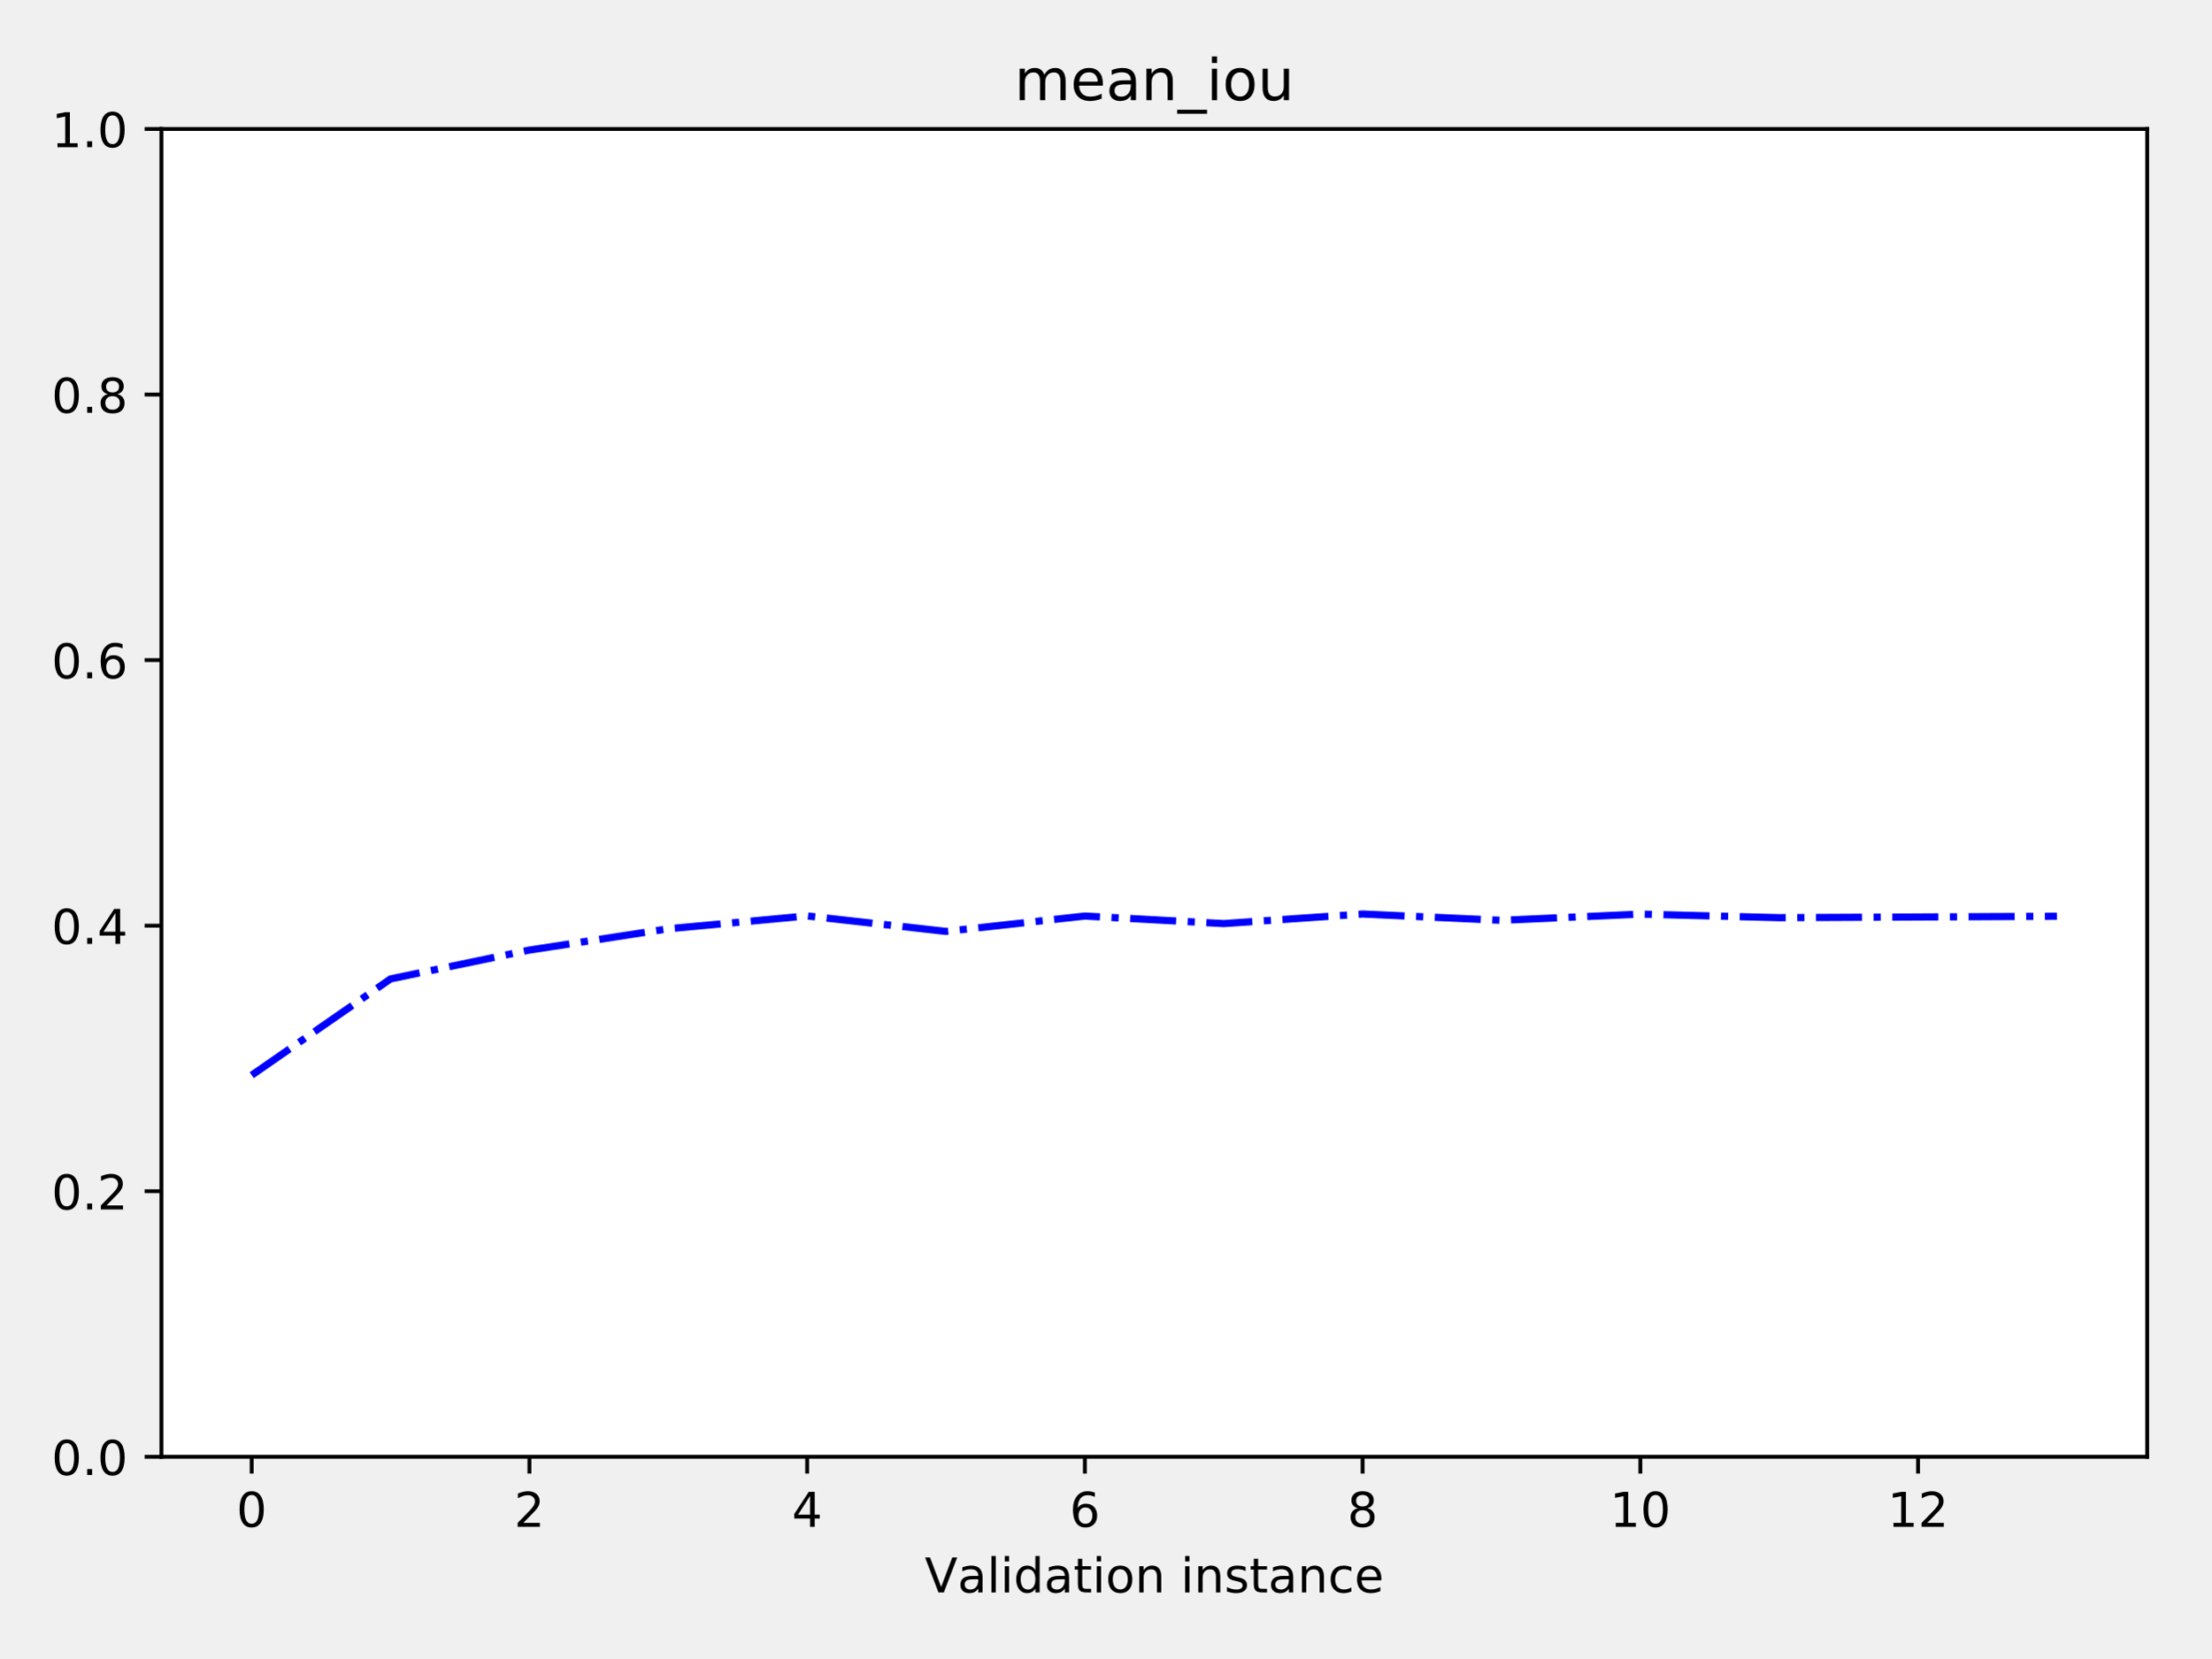
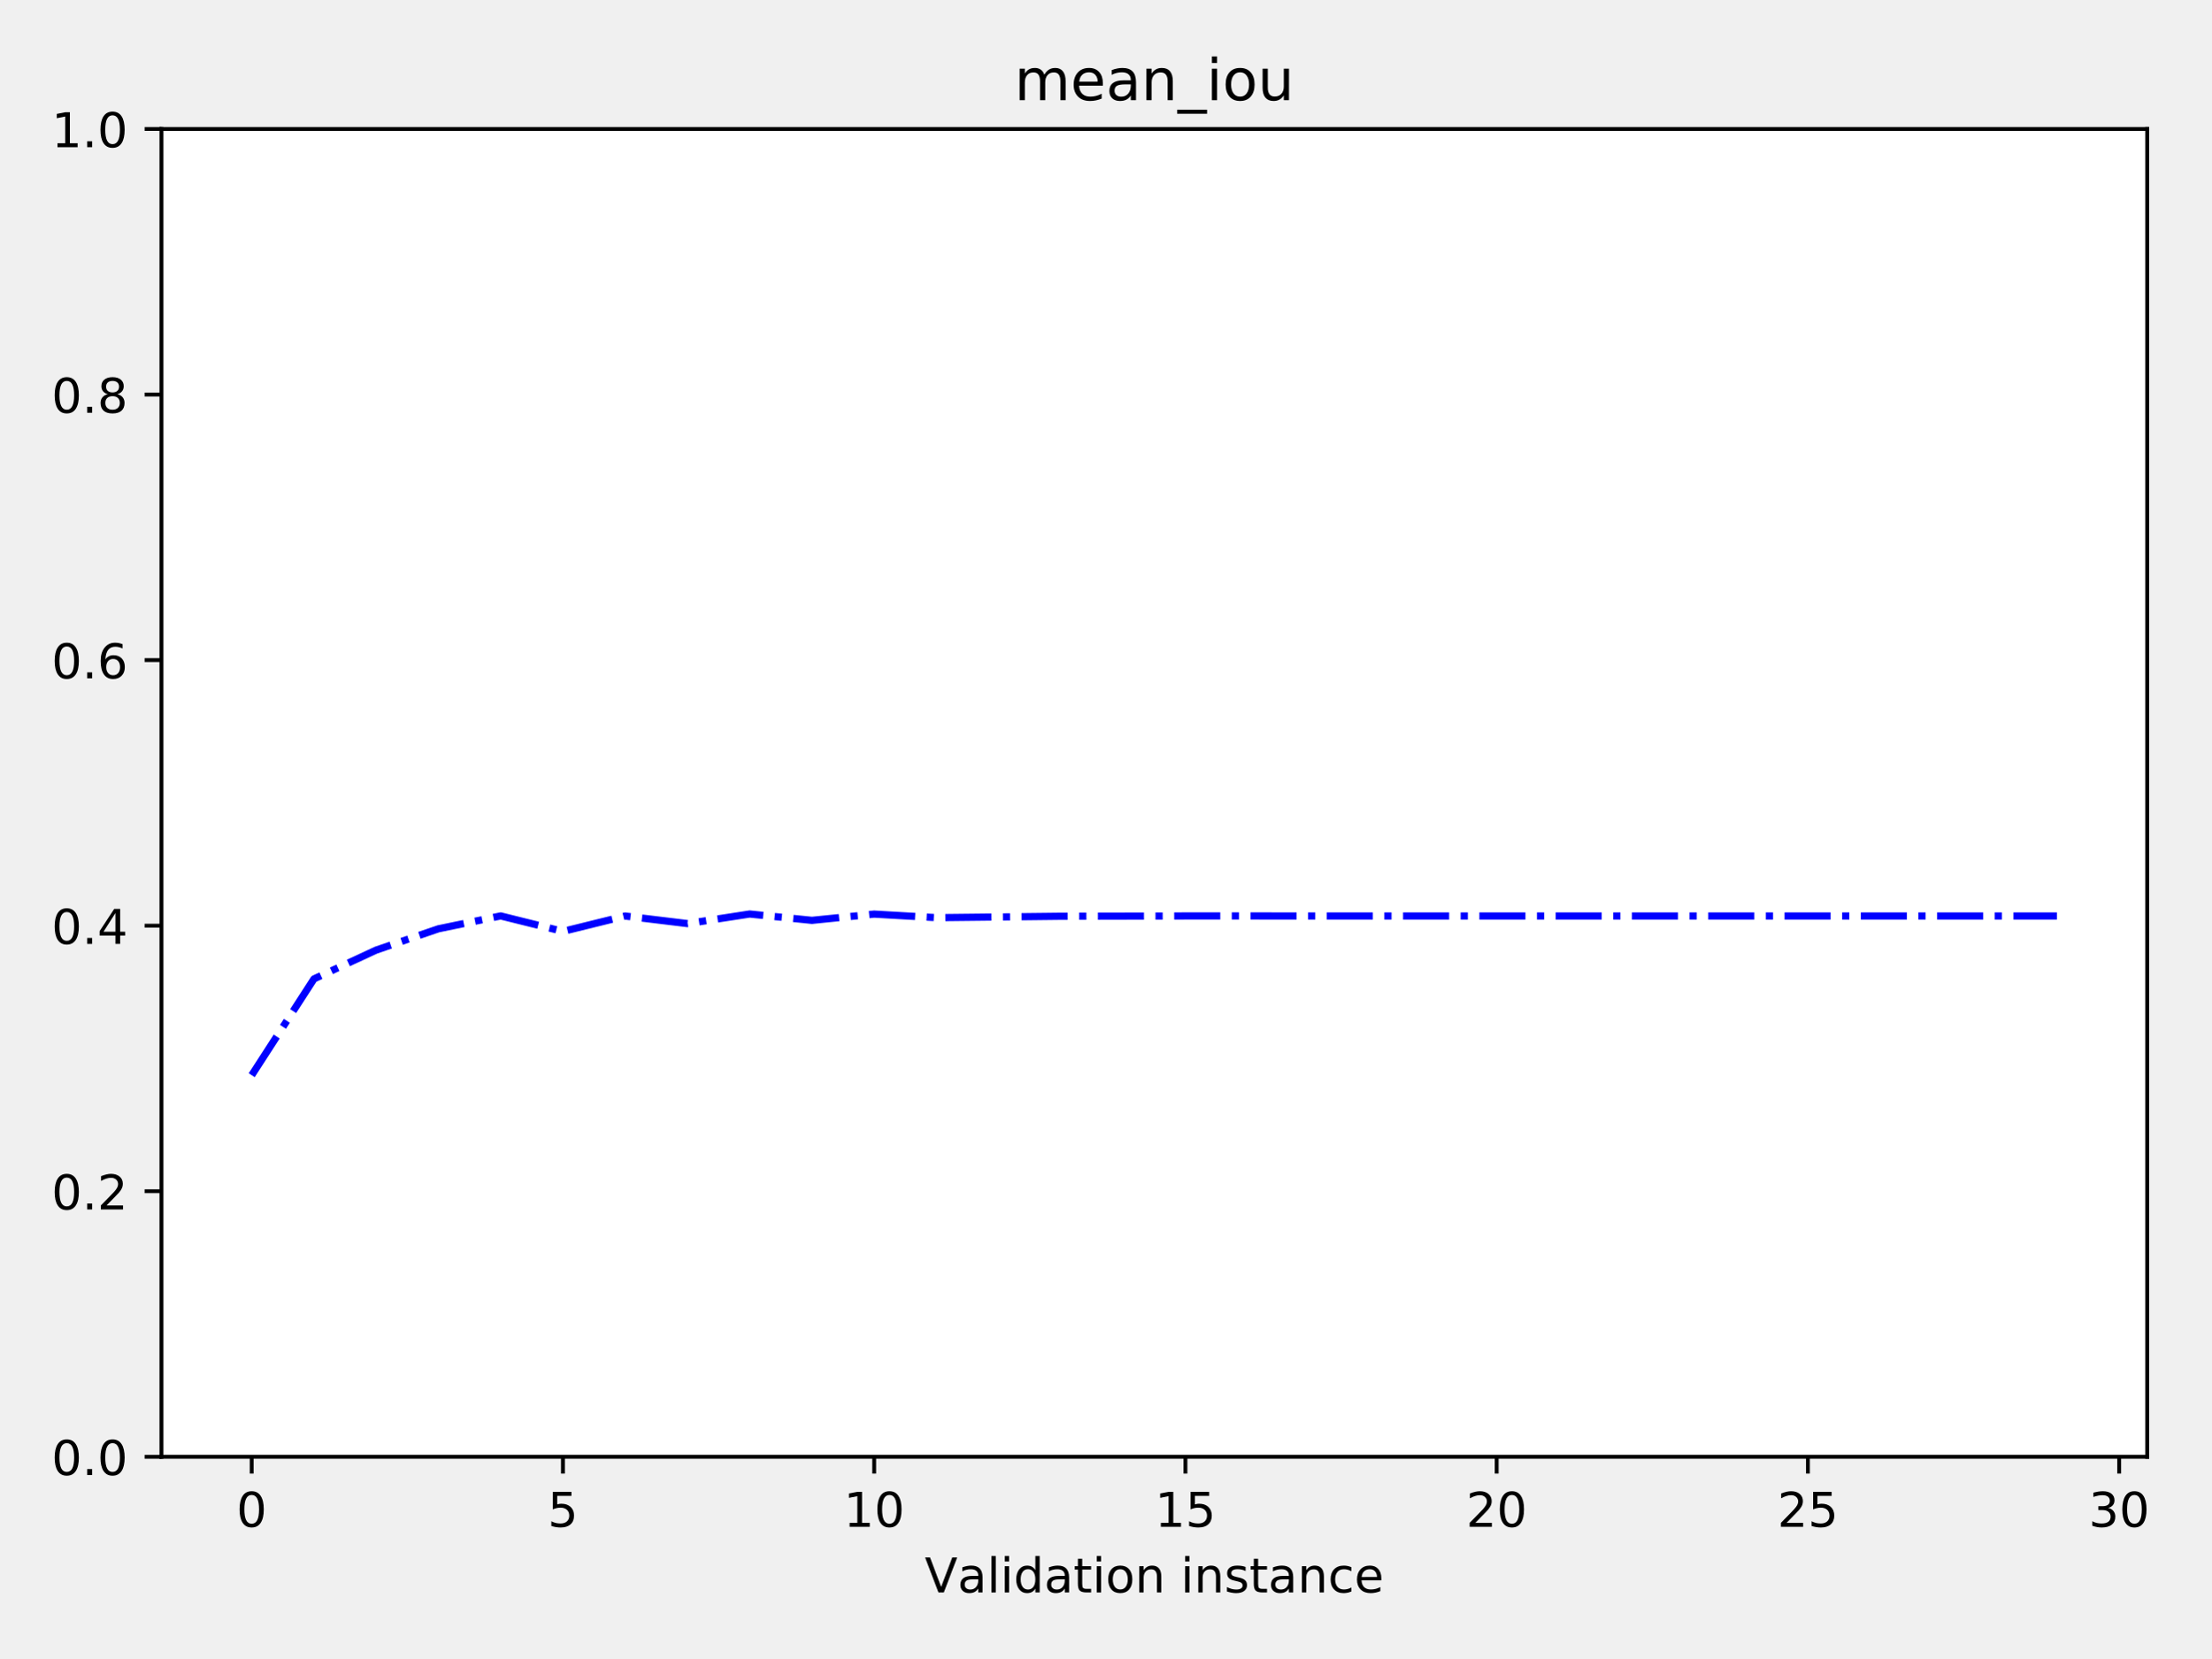
<svg xmlns="http://www.w3.org/2000/svg" xmlns:xlink="http://www.w3.org/1999/xlink" height="345.6pt" version="1.1" viewBox="0 0 460.8 345.6" width="460.8pt">
  <defs>
    <style type="text/css">
*{stroke-linecap:butt;stroke-linejoin:round;}
  </style>
  </defs>
  <g id="figure_1">
    <g id="axes_1">
      <g id="patch_1">
        <path d="M 33.64 303.64  L 447.48 303.64  L 447.48 26.88  L 33.64 26.88  z " style="fill:#ffffff;" />
      </g>
      <g id="matplotlib.axis_1">
        <g id="xtick_1">
          <g id="line2d_1">
            <defs>
-               <path d="M 0 0  L 0 3.5  " id="ma645ef5cdf" style="stroke:#000000;stroke-width:0.8;" />
-             </defs>
-             <g>
-               <use style="stroke:#000000;stroke-width:0.8;" x="52.451" xlink:href="#ma645ef5cdf" y="303.64" />
+               <path d="M 0 0  L 0 3.5  " id="m30734deed5" style="stroke:#000000;stroke-width:0.8;" />
+             </defs>
+             <g>
+               <use style="stroke:#000000;stroke-width:0.8;" x="52.451" xlink:href="#m30734deed5" y="303.64" />
            </g>
          </g>
          <g id="text_1">
            <defs>
              <path d="M 31.781 66.406  Q 24.172 66.406 20.328 58.906  Q 16.5 51.422 16.5 36.375  Q 16.5 21.391 20.328 13.891  Q 24.172 6.391 31.781 6.391  Q 39.453 6.391 43.281 13.891  Q 47.125 21.391 47.125 36.375  Q 47.125 51.422 43.281 58.906  Q 39.453 66.406 31.781 66.406  z M 31.781 74.219  Q 44.047 74.219 50.516 64.516  Q 56.984 54.828 56.984 36.375  Q 56.984 17.969 50.516 8.266  Q 44.047 -1.422 31.781 -1.422  Q 19.531 -1.422 13.062 8.266  Q 6.594 17.969 6.594 36.375  Q 6.594 54.828 13.062 64.516  Q 19.531 74.219 31.781 74.219  z " id="DejaVuSans-30" />
            </defs>
            <g transform="translate(49.26966 318.2384)scale(0.1 -0.1)">
              <use xlink:href="#DejaVuSans-30" />
            </g>
          </g>
        </g>
        <g id="xtick_2">
          <g id="line2d_2">
            <g>
-               <use style="stroke:#000000;stroke-width:0.8;" x="110.331" xlink:href="#ma645ef5cdf" y="303.64" />
+               <use style="stroke:#000000;stroke-width:0.8;" x="117.316" xlink:href="#m30734deed5" y="303.64" />
            </g>
          </g>
          <g id="text_2">
            <defs>
-               <path d="M 19.188 8.297  L 53.609 8.297  L 53.609 0  L 7.328 0  L 7.328 8.297  Q 12.938 14.109 22.625 23.891  Q 32.328 33.688 34.812 36.531  Q 39.547 41.844 41.422 45.531  Q 43.312 49.219 43.312 52.781  Q 43.312 58.594 39.234 62.25  Q 35.156 65.922 28.609 65.922  Q 23.969 65.922 18.812 64.312  Q 13.672 62.703 7.812 59.422  L 7.812 69.391  Q 13.766 71.781 18.938 73  Q 24.125 74.219 28.422 74.219  Q 39.75 74.219 46.484 68.547  Q 53.219 62.891 53.219 53.422  Q 53.219 48.922 51.531 44.891  Q 49.859 40.875 45.406 35.406  Q 44.188 33.984 37.641 27.219  Q 31.109 20.453 19.188 8.297  z " id="DejaVuSans-32" />
-             </defs>
-             <g transform="translate(107.1494 318.2384)scale(0.1 -0.1)">
-               <use xlink:href="#DejaVuSans-32" />
+               <path d="M 10.797 72.906  L 49.516 72.906  L 49.516 64.594  L 19.828 64.594  L 19.828 46.734  Q 21.969 47.469 24.109 47.828  Q 26.266 48.188 28.422 48.188  Q 40.625 48.188 47.75 41.5  Q 54.891 34.812 54.891 23.391  Q 54.891 11.625 47.562 5.094  Q 40.234 -1.422 26.906 -1.422  Q 22.312 -1.422 17.547 -0.641  Q 12.797 0.141 7.719 1.703  L 7.719 11.625  Q 12.109 9.234 16.797 8.062  Q 21.484 6.891 26.703 6.891  Q 35.156 6.891 40.078 11.328  Q 45.016 15.766 45.016 23.391  Q 45.016 31 40.078 35.438  Q 35.156 39.891 26.703 39.891  Q 22.75 39.891 18.812 39.016  Q 14.891 38.141 10.797 36.281  z " id="DejaVuSans-35" />
+             </defs>
+             <g transform="translate(114.1349 318.2384)scale(0.1 -0.1)">
+               <use xlink:href="#DejaVuSans-35" />
            </g>
          </g>
        </g>
        <g id="xtick_3">
          <g id="line2d_3">
            <g>
-               <use style="stroke:#000000;stroke-width:0.8;" x="168.21" xlink:href="#ma645ef5cdf" y="303.64" />
+               <use style="stroke:#000000;stroke-width:0.8;" x="182.181" xlink:href="#m30734deed5" y="303.64" />
            </g>
          </g>
          <g id="text_3">
            <defs>
-               <path d="M 37.797 64.312  L 12.891 25.391  L 37.797 25.391  z M 35.203 72.906  L 47.609 72.906  L 47.609 25.391  L 58.016 25.391  L 58.016 17.188  L 47.609 17.188  L 47.609 0  L 37.797 0  L 37.797 17.188  L 4.891 17.188  L 4.891 26.703  z " id="DejaVuSans-34" />
-             </defs>
-             <g transform="translate(165.0291 318.2384)scale(0.1 -0.1)">
-               <use xlink:href="#DejaVuSans-34" />
+               <path d="M 12.406 8.297  L 28.516 8.297  L 28.516 63.922  L 10.984 60.406  L 10.984 69.391  L 28.422 72.906  L 38.281 72.906  L 38.281 8.297  L 54.391 8.297  L 54.391 0  L 12.406 0  z " id="DejaVuSans-31" />
+             </defs>
+             <g transform="translate(175.8188 318.2384)scale(0.1 -0.1)">
+               <use xlink:href="#DejaVuSans-31" />
+               <use x="63.623" xlink:href="#DejaVuSans-30" />
            </g>
          </g>
        </g>
        <g id="xtick_4">
          <g id="line2d_4">
            <g>
-               <use style="stroke:#000000;stroke-width:0.8;" x="226.09" xlink:href="#ma645ef5cdf" y="303.64" />
+               <use style="stroke:#000000;stroke-width:0.8;" x="247.047" xlink:href="#m30734deed5" y="303.64" />
            </g>
          </g>
          <g id="text_4">
-             <defs>
-               <path d="M 33.016 40.375  Q 26.375 40.375 22.484 35.828  Q 18.609 31.297 18.609 23.391  Q 18.609 15.531 22.484 10.953  Q 26.375 6.391 33.016 6.391  Q 39.656 6.391 43.531 10.953  Q 47.406 15.531 47.406 23.391  Q 47.406 31.297 43.531 35.828  Q 39.656 40.375 33.016 40.375  z M 52.594 71.297  L 52.594 62.312  Q 48.875 64.062 45.094 64.984  Q 41.312 65.922 37.594 65.922  Q 27.828 65.922 22.672 59.328  Q 17.531 52.734 16.797 39.406  Q 19.672 43.656 24.016 45.922  Q 28.375 48.188 33.594 48.188  Q 44.578 48.188 50.953 41.516  Q 57.328 34.859 57.328 23.391  Q 57.328 12.156 50.688 5.359  Q 44.047 -1.422 33.016 -1.422  Q 20.359 -1.422 13.672 8.266  Q 6.984 17.969 6.984 36.375  Q 6.984 53.656 15.188 63.938  Q 23.391 74.219 37.203 74.219  Q 40.922 74.219 44.703 73.484  Q 48.484 72.75 52.594 71.297  z " id="DejaVuSans-36" />
-             </defs>
-             <g transform="translate(222.9088 318.2384)scale(0.1 -0.1)">
-               <use xlink:href="#DejaVuSans-36" />
+             <g transform="translate(240.684 318.2384)scale(0.1 -0.1)">
+               <use xlink:href="#DejaVuSans-31" />
+               <use x="63.623" xlink:href="#DejaVuSans-35" />
            </g>
          </g>
        </g>
        <g id="xtick_5">
          <g id="line2d_5">
            <g>
-               <use style="stroke:#000000;stroke-width:0.8;" x="283.97" xlink:href="#ma645ef5cdf" y="303.64" />
+               <use style="stroke:#000000;stroke-width:0.8;" x="311.912" xlink:href="#m30734deed5" y="303.64" />
            </g>
          </g>
          <g id="text_5">
            <defs>
-               <path d="M 31.781 34.625  Q 24.75 34.625 20.719 30.859  Q 16.703 27.094 16.703 20.516  Q 16.703 13.922 20.719 10.156  Q 24.75 6.391 31.781 6.391  Q 38.812 6.391 42.859 10.172  Q 46.922 13.969 46.922 20.516  Q 46.922 27.094 42.891 30.859  Q 38.875 34.625 31.781 34.625  z M 21.922 38.812  Q 15.578 40.375 12.031 44.719  Q 8.5 49.078 8.5 55.328  Q 8.5 64.062 14.719 69.141  Q 20.953 74.219 31.781 74.219  Q 42.672 74.219 48.875 69.141  Q 55.078 64.062 55.078 55.328  Q 55.078 49.078 51.531 44.719  Q 48 40.375 41.703 38.812  Q 48.828 37.156 52.797 32.312  Q 56.781 27.484 56.781 20.516  Q 56.781 9.906 50.312 4.234  Q 43.844 -1.422 31.781 -1.422  Q 19.734 -1.422 13.25 4.234  Q 6.781 9.906 6.781 20.516  Q 6.781 27.484 10.781 32.312  Q 14.797 37.156 21.922 38.812  z M 18.312 54.391  Q 18.312 48.734 21.844 45.562  Q 25.391 42.391 31.781 42.391  Q 38.141 42.391 41.719 45.562  Q 45.312 48.734 45.312 54.391  Q 45.312 60.062 41.719 63.234  Q 38.141 66.406 31.781 66.406  Q 25.391 66.406 21.844 63.234  Q 18.312 60.062 18.312 54.391  z " id="DejaVuSans-38" />
-             </defs>
-             <g transform="translate(280.7885 318.2384)scale(0.1 -0.1)">
-               <use xlink:href="#DejaVuSans-38" />
+               <path d="M 19.188 8.297  L 53.609 8.297  L 53.609 0  L 7.328 0  L 7.328 8.297  Q 12.938 14.109 22.625 23.891  Q 32.328 33.688 34.812 36.531  Q 39.547 41.844 41.422 45.531  Q 43.312 49.219 43.312 52.781  Q 43.312 58.594 39.234 62.25  Q 35.156 65.922 28.609 65.922  Q 23.969 65.922 18.812 64.312  Q 13.672 62.703 7.812 59.422  L 7.812 69.391  Q 13.766 71.781 18.938 73  Q 24.125 74.219 28.422 74.219  Q 39.75 74.219 46.484 68.547  Q 53.219 62.891 53.219 53.422  Q 53.219 48.922 51.531 44.891  Q 49.859 40.875 45.406 35.406  Q 44.188 33.984 37.641 27.219  Q 31.109 20.453 19.188 8.297  z " id="DejaVuSans-32" />
+             </defs>
+             <g transform="translate(305.5492 318.2384)scale(0.1 -0.1)">
+               <use xlink:href="#DejaVuSans-32" />
+               <use x="63.623" xlink:href="#DejaVuSans-30" />
            </g>
          </g>
        </g>
        <g id="xtick_6">
          <g id="line2d_6">
            <g>
-               <use style="stroke:#000000;stroke-width:0.8;" x="341.85" xlink:href="#ma645ef5cdf" y="303.64" />
+               <use style="stroke:#000000;stroke-width:0.8;" x="376.777" xlink:href="#m30734deed5" y="303.64" />
            </g>
          </g>
          <g id="text_6">
-             <defs>
-               <path d="M 12.406 8.297  L 28.516 8.297  L 28.516 63.922  L 10.984 60.406  L 10.984 69.391  L 28.422 72.906  L 38.281 72.906  L 38.281 8.297  L 54.391 8.297  L 54.391 0  L 12.406 0  z " id="DejaVuSans-31" />
-             </defs>
-             <g transform="translate(335.487 318.2384)scale(0.1 -0.1)">
-               <use xlink:href="#DejaVuSans-31" />
-               <use x="63.623" xlink:href="#DejaVuSans-30" />
+             <g transform="translate(370.4144 318.2384)scale(0.1 -0.1)">
+               <use xlink:href="#DejaVuSans-32" />
+               <use x="63.623" xlink:href="#DejaVuSans-35" />
            </g>
          </g>
        </g>
        <g id="xtick_7">
          <g id="line2d_7">
            <g>
-               <use style="stroke:#000000;stroke-width:0.8;" x="399.729" xlink:href="#ma645ef5cdf" y="303.64" />
+               <use style="stroke:#000000;stroke-width:0.8;" x="441.642" xlink:href="#m30734deed5" y="303.64" />
            </g>
          </g>
          <g id="text_7">
-             <g transform="translate(393.3667 318.2384)scale(0.1 -0.1)">
-               <use xlink:href="#DejaVuSans-31" />
-               <use x="63.623" xlink:href="#DejaVuSans-32" />
+             <defs>
+               <path d="M 40.578 39.312  Q 47.656 37.797 51.625 33  Q 55.609 28.219 55.609 21.188  Q 55.609 10.406 48.188 4.484  Q 40.766 -1.422 27.094 -1.422  Q 22.516 -1.422 17.656 -0.516  Q 12.797 0.391 7.625 2.203  L 7.625 11.719  Q 11.719 9.328 16.594 8.109  Q 21.484 6.891 26.812 6.891  Q 36.078 6.891 40.938 10.547  Q 45.797 14.203 45.797 21.188  Q 45.797 27.641 41.281 31.266  Q 36.766 34.906 28.719 34.906  L 20.219 34.906  L 20.219 43.016  L 29.109 43.016  Q 36.375 43.016 40.234 45.922  Q 44.094 48.828 44.094 54.297  Q 44.094 59.906 40.109 62.906  Q 36.141 65.922 28.719 65.922  Q 24.656 65.922 20.016 65.031  Q 15.375 64.156 9.812 62.312  L 9.812 71.094  Q 15.438 72.656 20.344 73.438  Q 25.25 74.219 29.594 74.219  Q 40.828 74.219 47.359 69.109  Q 53.906 64.016 53.906 55.328  Q 53.906 49.266 50.438 45.094  Q 46.969 40.922 40.578 39.312  z " id="DejaVuSans-33" />
+             </defs>
+             <g transform="translate(435.2796 318.2384)scale(0.1 -0.1)">
+               <use xlink:href="#DejaVuSans-33" />
+               <use x="63.623" xlink:href="#DejaVuSans-30" />
            </g>
          </g>
        </g>
        <g id="text_8">
          <defs>
            <path d="M 28.609 0  L 0.781 72.906  L 11.078 72.906  L 34.188 11.531  L 57.328 72.906  L 67.578 72.906  L 39.797 0  z " id="DejaVuSans-56" />
            <path d="M 34.281 27.484  Q 23.391 27.484 19.188 25  Q 14.984 22.516 14.984 16.5  Q 14.984 11.719 18.141 8.906  Q 21.297 6.109 26.703 6.109  Q 34.188 6.109 38.703 11.406  Q 43.219 16.703 43.219 25.484  L 43.219 27.484  z M 52.203 31.203  L 52.203 0  L 43.219 0  L 43.219 8.297  Q 40.141 3.328 35.547 0.953  Q 30.953 -1.422 24.312 -1.422  Q 15.922 -1.422 10.953 3.297  Q 6 8.016 6 15.922  Q 6 25.141 12.172 29.828  Q 18.359 34.516 30.609 34.516  L 43.219 34.516  L 43.219 35.406  Q 43.219 41.609 39.141 45  Q 35.062 48.391 27.688 48.391  Q 23 48.391 18.547 47.266  Q 14.109 46.141 10.016 43.891  L 10.016 52.203  Q 14.938 54.109 19.578 55.047  Q 24.219 56 28.609 56  Q 40.484 56 46.344 49.844  Q 52.203 43.703 52.203 31.203  z " id="DejaVuSans-61" />
            <path d="M 9.422 75.984  L 18.406 75.984  L 18.406 0  L 9.422 0  z " id="DejaVuSans-6c" />
            <path d="M 9.422 54.688  L 18.406 54.688  L 18.406 0  L 9.422 0  z M 9.422 75.984  L 18.406 75.984  L 18.406 64.594  L 9.422 64.594  z " id="DejaVuSans-69" />
            <path d="M 45.406 46.391  L 45.406 75.984  L 54.391 75.984  L 54.391 0  L 45.406 0  L 45.406 8.203  Q 42.578 3.328 38.25 0.953  Q 33.938 -1.422 27.875 -1.422  Q 17.969 -1.422 11.734 6.484  Q 5.516 14.406 5.516 27.297  Q 5.516 40.188 11.734 48.094  Q 17.969 56 27.875 56  Q 33.938 56 38.25 53.625  Q 42.578 51.266 45.406 46.391  z M 14.797 27.297  Q 14.797 17.391 18.875 11.75  Q 22.953 6.109 30.078 6.109  Q 37.203 6.109 41.297 11.75  Q 45.406 17.391 45.406 27.297  Q 45.406 37.203 41.297 42.844  Q 37.203 48.484 30.078 48.484  Q 22.953 48.484 18.875 42.844  Q 14.797 37.203 14.797 27.297  z " id="DejaVuSans-64" />
            <path d="M 18.312 70.219  L 18.312 54.688  L 36.812 54.688  L 36.812 47.703  L 18.312 47.703  L 18.312 18.016  Q 18.312 11.328 20.141 9.422  Q 21.969 7.516 27.594 7.516  L 36.812 7.516  L 36.812 0  L 27.594 0  Q 17.188 0 13.234 3.875  Q 9.281 7.766 9.281 18.016  L 9.281 47.703  L 2.688 47.703  L 2.688 54.688  L 9.281 54.688  L 9.281 70.219  z " id="DejaVuSans-74" />
            <path d="M 30.609 48.391  Q 23.391 48.391 19.188 42.75  Q 14.984 37.109 14.984 27.297  Q 14.984 17.484 19.156 11.844  Q 23.344 6.203 30.609 6.203  Q 37.797 6.203 41.984 11.859  Q 46.188 17.531 46.188 27.297  Q 46.188 37.016 41.984 42.703  Q 37.797 48.391 30.609 48.391  z M 30.609 56  Q 42.328 56 49.016 48.375  Q 55.719 40.766 55.719 27.297  Q 55.719 13.875 49.016 6.219  Q 42.328 -1.422 30.609 -1.422  Q 18.844 -1.422 12.172 6.219  Q 5.516 13.875 5.516 27.297  Q 5.516 40.766 12.172 48.375  Q 18.844 56 30.609 56  z " id="DejaVuSans-6f" />
            <path d="M 54.891 33.016  L 54.891 0  L 45.906 0  L 45.906 32.719  Q 45.906 40.484 42.875 44.328  Q 39.844 48.188 33.797 48.188  Q 26.516 48.188 22.312 43.547  Q 18.109 38.922 18.109 30.906  L 18.109 0  L 9.078 0  L 9.078 54.688  L 18.109 54.688  L 18.109 46.188  Q 21.344 51.125 25.703 53.562  Q 30.078 56 35.797 56  Q 45.219 56 50.047 50.172  Q 54.891 44.344 54.891 33.016  z " id="DejaVuSans-6e" />
            <path id="DejaVuSans-20" />
            <path d="M 44.281 53.078  L 44.281 44.578  Q 40.484 46.531 36.375 47.5  Q 32.281 48.484 27.875 48.484  Q 21.188 48.484 17.844 46.438  Q 14.5 44.391 14.5 40.281  Q 14.5 37.156 16.891 35.375  Q 19.281 33.594 26.516 31.984  L 29.594 31.297  Q 39.156 29.25 43.188 25.516  Q 47.219 21.781 47.219 15.094  Q 47.219 7.469 41.188 3.016  Q 35.156 -1.422 24.609 -1.422  Q 20.219 -1.422 15.453 -0.562  Q 10.688 0.297 5.422 2  L 5.422 11.281  Q 10.406 8.688 15.234 7.391  Q 20.062 6.109 24.812 6.109  Q 31.156 6.109 34.562 8.281  Q 37.984 10.453 37.984 14.406  Q 37.984 18.062 35.516 20.016  Q 33.062 21.969 24.703 23.781  L 21.578 24.516  Q 13.234 26.266 9.516 29.906  Q 5.812 33.547 5.812 39.891  Q 5.812 47.609 11.281 51.797  Q 16.75 56 26.812 56  Q 31.781 56 36.172 55.266  Q 40.578 54.547 44.281 53.078  z " id="DejaVuSans-73" />
            <path d="M 48.781 52.594  L 48.781 44.188  Q 44.969 46.297 41.141 47.344  Q 37.312 48.391 33.406 48.391  Q 24.656 48.391 19.812 42.844  Q 14.984 37.312 14.984 27.297  Q 14.984 17.281 19.812 11.734  Q 24.656 6.203 33.406 6.203  Q 37.312 6.203 41.141 7.25  Q 44.969 8.297 48.781 10.406  L 48.781 2.094  Q 45.016 0.344 40.984 -0.531  Q 36.969 -1.422 32.422 -1.422  Q 20.062 -1.422 12.781 6.344  Q 5.516 14.109 5.516 27.297  Q 5.516 40.672 12.859 48.328  Q 20.219 56 33.016 56  Q 37.156 56 41.109 55.141  Q 45.062 54.297 48.781 52.594  z " id="DejaVuSans-63" />
            <path d="M 56.203 29.594  L 56.203 25.203  L 14.891 25.203  Q 15.484 15.922 20.484 11.062  Q 25.484 6.203 34.422 6.203  Q 39.594 6.203 44.453 7.469  Q 49.312 8.734 54.109 11.281  L 54.109 2.781  Q 49.266 0.734 44.188 -0.344  Q 39.109 -1.422 33.891 -1.422  Q 20.797 -1.422 13.156 6.188  Q 5.516 13.812 5.516 26.812  Q 5.516 40.234 12.766 48.109  Q 20.016 56 32.328 56  Q 43.359 56 49.781 48.891  Q 56.203 41.797 56.203 29.594  z M 47.219 32.234  Q 47.125 39.594 43.094 43.984  Q 39.062 48.391 32.422 48.391  Q 24.906 48.391 20.391 44.141  Q 15.875 39.891 15.188 32.172  z " id="DejaVuSans-65" />
          </defs>
          <g transform="translate(192.717 331.9166)scale(0.1 -0.1)">
            <use xlink:href="#DejaVuSans-56" />
            <use x="68.299" xlink:href="#DejaVuSans-61" />
            <use x="129.578" xlink:href="#DejaVuSans-6c" />
            <use x="157.361" xlink:href="#DejaVuSans-69" />
            <use x="185.145" xlink:href="#DejaVuSans-64" />
            <use x="248.621" xlink:href="#DejaVuSans-61" />
            <use x="309.9" xlink:href="#DejaVuSans-74" />
            <use x="349.109" xlink:href="#DejaVuSans-69" />
            <use x="376.893" xlink:href="#DejaVuSans-6f" />
            <use x="438.074" xlink:href="#DejaVuSans-6e" />
            <use x="501.453" xlink:href="#DejaVuSans-20" />
            <use x="533.24" xlink:href="#DejaVuSans-69" />
            <use x="561.023" xlink:href="#DejaVuSans-6e" />
            <use x="624.402" xlink:href="#DejaVuSans-73" />
            <use x="676.502" xlink:href="#DejaVuSans-74" />
            <use x="715.711" xlink:href="#DejaVuSans-61" />
            <use x="776.99" xlink:href="#DejaVuSans-6e" />
            <use x="840.369" xlink:href="#DejaVuSans-63" />
            <use x="895.35" xlink:href="#DejaVuSans-65" />
          </g>
        </g>
      </g>
      <g id="matplotlib.axis_2">
        <g id="ytick_1">
          <g id="line2d_8">
            <defs>
-               <path d="M 0 0  L -3.5 0  " id="m539b03d132" style="stroke:#000000;stroke-width:0.8;" />
-             </defs>
-             <g>
-               <use style="stroke:#000000;stroke-width:0.8;" x="33.64" xlink:href="#m539b03d132" y="303.64" />
+               <path d="M 0 0  L -3.5 0  " id="me0e5af300a" style="stroke:#000000;stroke-width:0.8;" />
+             </defs>
+             <g>
+               <use style="stroke:#000000;stroke-width:0.8;" x="33.64" xlink:href="#me0e5af300a" y="303.64" />
            </g>
          </g>
          <g id="text_9">
            <defs>
              <path d="M 10.688 12.406  L 21 12.406  L 21 0  L 10.688 0  z " id="DejaVuSans-2e" />
            </defs>
            <g transform="translate(10.73687 307.4392)scale(0.1 -0.1)">
              <use xlink:href="#DejaVuSans-30" />
              <use x="63.623" xlink:href="#DejaVuSans-2e" />
              <use x="95.41" xlink:href="#DejaVuSans-30" />
            </g>
          </g>
        </g>
        <g id="ytick_2">
          <g id="line2d_9">
            <g>
-               <use style="stroke:#000000;stroke-width:0.8;" x="33.64" xlink:href="#m539b03d132" y="248.288" />
+               <use style="stroke:#000000;stroke-width:0.8;" x="33.64" xlink:href="#me0e5af300a" y="248.288" />
            </g>
          </g>
          <g id="text_10">
            <g transform="translate(10.73687 252.0872)scale(0.1 -0.1)">
              <use xlink:href="#DejaVuSans-30" />
              <use x="63.623" xlink:href="#DejaVuSans-2e" />
              <use x="95.41" xlink:href="#DejaVuSans-32" />
            </g>
          </g>
        </g>
        <g id="ytick_3">
          <g id="line2d_10">
            <g>
-               <use style="stroke:#000000;stroke-width:0.8;" x="33.64" xlink:href="#m539b03d132" y="192.936" />
+               <use style="stroke:#000000;stroke-width:0.8;" x="33.64" xlink:href="#me0e5af300a" y="192.936" />
            </g>
          </g>
          <g id="text_11">
+             <defs>
+               <path d="M 37.797 64.312  L 12.891 25.391  L 37.797 25.391  z M 35.203 72.906  L 47.609 72.906  L 47.609 25.391  L 58.016 25.391  L 58.016 17.188  L 47.609 17.188  L 47.609 0  L 37.797 0  L 37.797 17.188  L 4.891 17.188  L 4.891 26.703  z " id="DejaVuSans-34" />
+             </defs>
            <g transform="translate(10.73687 196.7352)scale(0.1 -0.1)">
              <use xlink:href="#DejaVuSans-30" />
              <use x="63.623" xlink:href="#DejaVuSans-2e" />
              <use x="95.41" xlink:href="#DejaVuSans-34" />
            </g>
          </g>
        </g>
        <g id="ytick_4">
          <g id="line2d_11">
            <g>
-               <use style="stroke:#000000;stroke-width:0.8;" x="33.64" xlink:href="#m539b03d132" y="137.584" />
+               <use style="stroke:#000000;stroke-width:0.8;" x="33.64" xlink:href="#me0e5af300a" y="137.584" />
            </g>
          </g>
          <g id="text_12">
+             <defs>
+               <path d="M 33.016 40.375  Q 26.375 40.375 22.484 35.828  Q 18.609 31.297 18.609 23.391  Q 18.609 15.531 22.484 10.953  Q 26.375 6.391 33.016 6.391  Q 39.656 6.391 43.531 10.953  Q 47.406 15.531 47.406 23.391  Q 47.406 31.297 43.531 35.828  Q 39.656 40.375 33.016 40.375  z M 52.594 71.297  L 52.594 62.312  Q 48.875 64.062 45.094 64.984  Q 41.312 65.922 37.594 65.922  Q 27.828 65.922 22.672 59.328  Q 17.531 52.734 16.797 39.406  Q 19.672 43.656 24.016 45.922  Q 28.375 48.188 33.594 48.188  Q 44.578 48.188 50.953 41.516  Q 57.328 34.859 57.328 23.391  Q 57.328 12.156 50.688 5.359  Q 44.047 -1.422 33.016 -1.422  Q 20.359 -1.422 13.672 8.266  Q 6.984 17.969 6.984 36.375  Q 6.984 53.656 15.188 63.938  Q 23.391 74.219 37.203 74.219  Q 40.922 74.219 44.703 73.484  Q 48.484 72.75 52.594 71.297  z " id="DejaVuSans-36" />
+             </defs>
            <g transform="translate(10.73687 141.3832)scale(0.1 -0.1)">
              <use xlink:href="#DejaVuSans-30" />
              <use x="63.623" xlink:href="#DejaVuSans-2e" />
              <use x="95.41" xlink:href="#DejaVuSans-36" />
            </g>
          </g>
        </g>
        <g id="ytick_5">
          <g id="line2d_12">
            <g>
-               <use style="stroke:#000000;stroke-width:0.8;" x="33.64" xlink:href="#m539b03d132" y="82.232" />
+               <use style="stroke:#000000;stroke-width:0.8;" x="33.64" xlink:href="#me0e5af300a" y="82.232" />
            </g>
          </g>
          <g id="text_13">
+             <defs>
+               <path d="M 31.781 34.625  Q 24.75 34.625 20.719 30.859  Q 16.703 27.094 16.703 20.516  Q 16.703 13.922 20.719 10.156  Q 24.75 6.391 31.781 6.391  Q 38.812 6.391 42.859 10.172  Q 46.922 13.969 46.922 20.516  Q 46.922 27.094 42.891 30.859  Q 38.875 34.625 31.781 34.625  z M 21.922 38.812  Q 15.578 40.375 12.031 44.719  Q 8.5 49.078 8.5 55.328  Q 8.5 64.062 14.719 69.141  Q 20.953 74.219 31.781 74.219  Q 42.672 74.219 48.875 69.141  Q 55.078 64.062 55.078 55.328  Q 55.078 49.078 51.531 44.719  Q 48 40.375 41.703 38.812  Q 48.828 37.156 52.797 32.312  Q 56.781 27.484 56.781 20.516  Q 56.781 9.906 50.312 4.234  Q 43.844 -1.422 31.781 -1.422  Q 19.734 -1.422 13.25 4.234  Q 6.781 9.906 6.781 20.516  Q 6.781 27.484 10.781 32.312  Q 14.797 37.156 21.922 38.812  z M 18.312 54.391  Q 18.312 48.734 21.844 45.562  Q 25.391 42.391 31.781 42.391  Q 38.141 42.391 41.719 45.562  Q 45.312 48.734 45.312 54.391  Q 45.312 60.062 41.719 63.234  Q 38.141 66.406 31.781 66.406  Q 25.391 66.406 21.844 63.234  Q 18.312 60.062 18.312 54.391  z " id="DejaVuSans-38" />
+             </defs>
            <g transform="translate(10.73687 86.03122)scale(0.1 -0.1)">
              <use xlink:href="#DejaVuSans-30" />
              <use x="63.623" xlink:href="#DejaVuSans-2e" />
              <use x="95.41" xlink:href="#DejaVuSans-38" />
            </g>
          </g>
        </g>
        <g id="ytick_6">
          <g id="line2d_13">
            <g>
-               <use style="stroke:#000000;stroke-width:0.8;" x="33.64" xlink:href="#m539b03d132" y="26.88" />
+               <use style="stroke:#000000;stroke-width:0.8;" x="33.64" xlink:href="#me0e5af300a" y="26.88" />
            </g>
          </g>
          <g id="text_14">
            <g transform="translate(10.73687 30.67922)scale(0.1 -0.1)">
              <use xlink:href="#DejaVuSans-31" />
              <use x="63.623" xlink:href="#DejaVuSans-2e" />
              <use x="95.41" xlink:href="#DejaVuSans-30" />
            </g>
          </g>
        </g>
      </g>
      <g id="line2d_14">
-         <path clip-path="url(#p19ceb61aec)" d="M 52.451 224.104  L 81.391 204.036  L 110.331 198.026  L 139.27 193.591  L 168.21 190.908  L 197.15 194.133  L 226.09 190.931  L 255.03 192.504  L 283.97 190.509  L 312.91 191.83  L 341.85 190.528  L 370.789 191.272  L 399.729 191.127  L 428.669 190.978  " style="fill:none;stroke:#0000ff;stroke-dasharray:9.6,2.4,1.5,2.4;stroke-dashoffset:0;stroke-width:1.5;" />
+         <path clip-path="url(#p12e0950627)" d="M 52.451 224.104  L 65.424 204.036  L 78.397 198.026  L 91.37 193.591  L 104.343 190.908  L 117.316 194.133  L 130.289 190.931  L 143.262 192.504  L 156.235 190.509  L 169.208 191.83  L 182.181 190.528  L 195.154 191.272  L 208.127 191.127  L 221.1 190.978  L 234.073 190.951  L 247.047 190.911  L 260.02 190.911  L 272.993 190.917  L 285.966 190.919  L 298.939 190.919  L 311.912 190.92  L 324.885 190.92  L 337.858 190.92  L 350.831 190.92  L 363.804 190.92  L 376.777 190.92  L 389.75 190.92  L 402.723 190.92  L 415.696 190.92  L 428.669 190.92  " style="fill:none;stroke:#0000ff;stroke-dasharray:9.6,2.4,1.5,2.4;stroke-dashoffset:0;stroke-width:1.5;" />
      </g>
      <g id="patch_2">
        <path d="M 33.64 303.64  L 33.64 26.88  " style="fill:none;stroke:#000000;stroke-linecap:square;stroke-linejoin:miter;stroke-width:0.8;" />
      </g>
      <g id="patch_3">
        <path d="M 447.48 303.64  L 447.48 26.88  " style="fill:none;stroke:#000000;stroke-linecap:square;stroke-linejoin:miter;stroke-width:0.8;" />
      </g>
      <g id="patch_4">
        <path d="M 33.64 303.64  L 447.48 303.64  " style="fill:none;stroke:#000000;stroke-linecap:square;stroke-linejoin:miter;stroke-width:0.8;" />
      </g>
      <g id="patch_5">
        <path d="M 33.64 26.88  L 447.48 26.88  " style="fill:none;stroke:#000000;stroke-linecap:square;stroke-linejoin:miter;stroke-width:0.8;" />
      </g>
      <g id="text_15">
        <defs>
          <path d="M 52 44.188  Q 55.375 50.25 60.062 53.125  Q 64.75 56 71.094 56  Q 79.641 56 84.281 50.016  Q 88.922 44.047 88.922 33.016  L 88.922 0  L 79.891 0  L 79.891 32.719  Q 79.891 40.578 77.094 44.375  Q 74.312 48.188 68.609 48.188  Q 61.625 48.188 57.562 43.547  Q 53.516 38.922 53.516 30.906  L 53.516 0  L 44.484 0  L 44.484 32.719  Q 44.484 40.625 41.703 44.406  Q 38.922 48.188 33.109 48.188  Q 26.219 48.188 22.156 43.531  Q 18.109 38.875 18.109 30.906  L 18.109 0  L 9.078 0  L 9.078 54.688  L 18.109 54.688  L 18.109 46.188  Q 21.188 51.219 25.484 53.609  Q 29.781 56 35.688 56  Q 41.656 56 45.828 52.969  Q 50 49.953 52 44.188  z " id="DejaVuSans-6d" />
          <path d="M 50.984 -16.609  L 50.984 -23.578  L -0.984 -23.578  L -0.984 -16.609  z " id="DejaVuSans-5f" />
          <path d="M 8.5 21.578  L 8.5 54.688  L 17.484 54.688  L 17.484 21.922  Q 17.484 14.156 20.5 10.266  Q 23.531 6.391 29.594 6.391  Q 36.859 6.391 41.078 11.031  Q 45.312 15.672 45.312 23.688  L 45.312 54.688  L 54.297 54.688  L 54.297 0  L 45.312 0  L 45.312 8.406  Q 42.047 3.422 37.719 1  Q 33.406 -1.422 27.688 -1.422  Q 18.266 -1.422 13.375 4.438  Q 8.5 10.297 8.5 21.578  z M 31.109 56  z " id="DejaVuSans-75" />
        </defs>
        <g transform="translate(211.4038 20.88)scale(0.12 -0.12)">
          <use xlink:href="#DejaVuSans-6d" />
          <use x="97.412" xlink:href="#DejaVuSans-65" />
          <use x="158.936" xlink:href="#DejaVuSans-61" />
          <use x="220.215" xlink:href="#DejaVuSans-6e" />
          <use x="283.594" xlink:href="#DejaVuSans-5f" />
          <use x="333.594" xlink:href="#DejaVuSans-69" />
          <use x="361.377" xlink:href="#DejaVuSans-6f" />
          <use x="422.559" xlink:href="#DejaVuSans-75" />
        </g>
      </g>
    </g>
  </g>
  <defs>
-     <clipPath id="p19ceb61aec">
+     <clipPath id="p12e0950627">
      <rect height="276.76" width="413.84" x="33.64" y="26.88" />
    </clipPath>
  </defs>
</svg>
